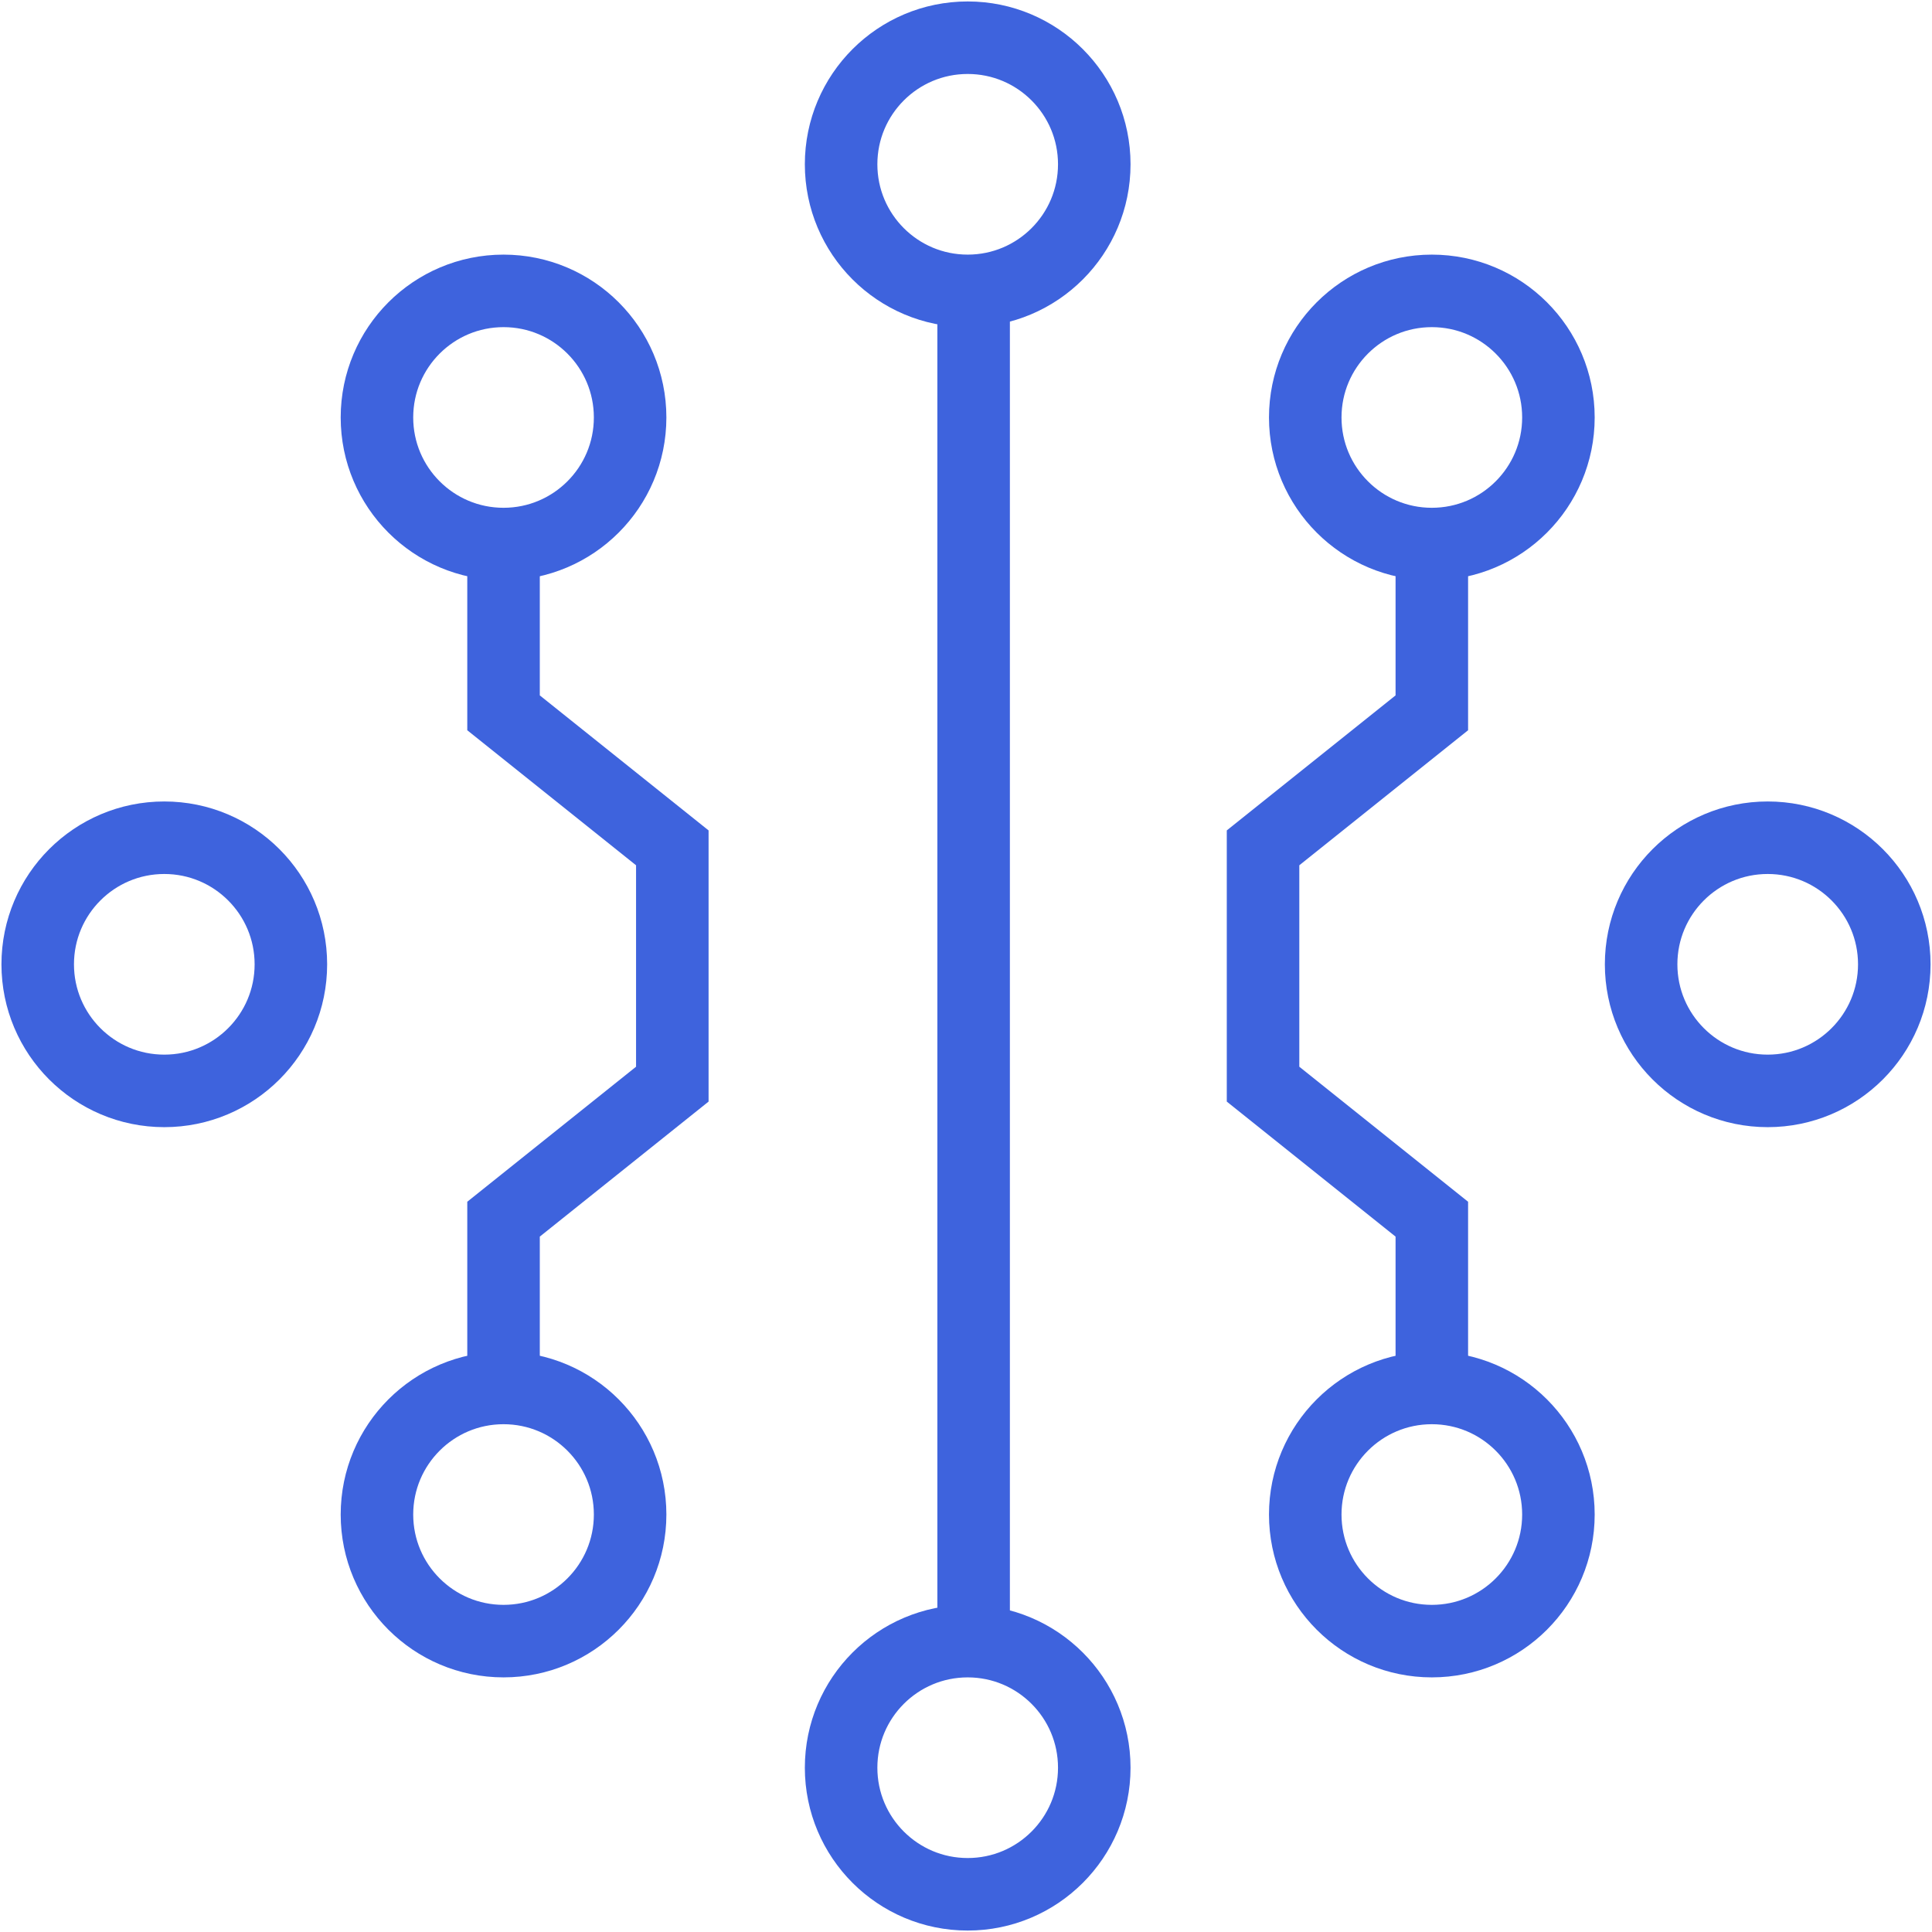
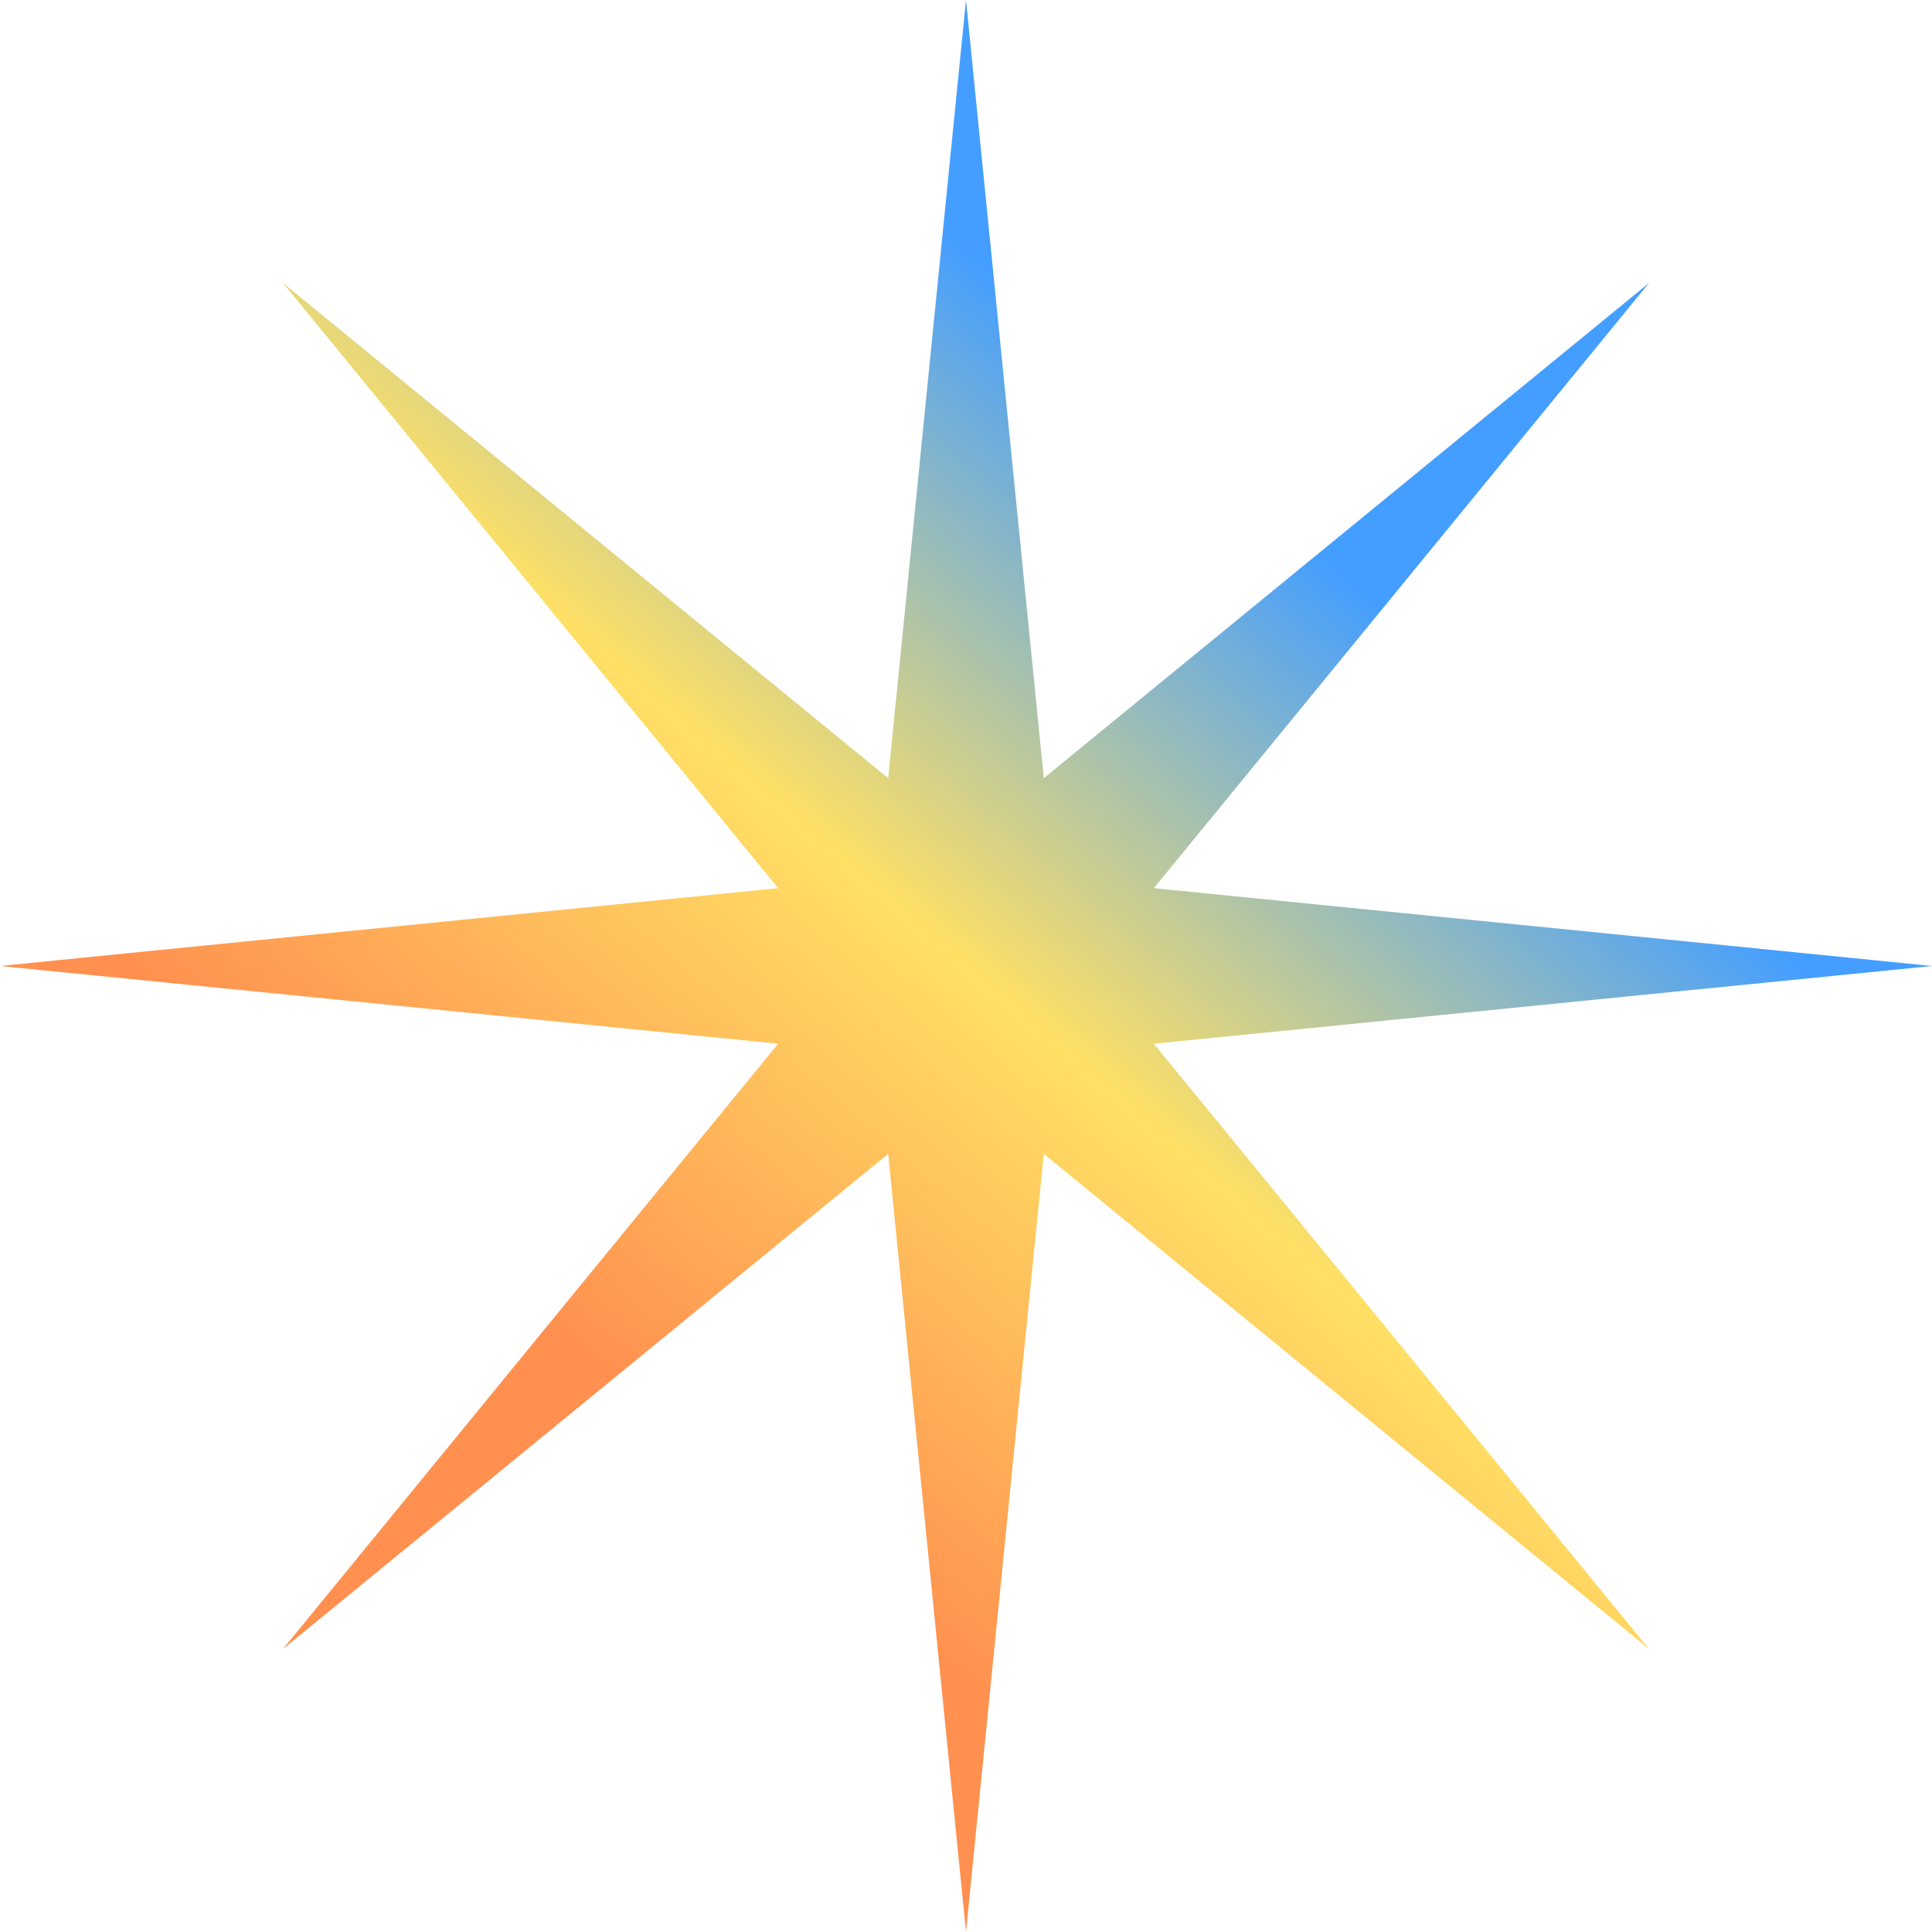
- <svg xmlns="http://www.w3.org/2000/svg" width="666" height="666" viewBox="0 0 666 666" fill="none">
-   <circle cx="333.582" cy="56.636" r="43.636" stroke="#3E63DD" stroke-width="25" />
-   <circle cx="333.582" cy="609.364" r="43.636" stroke="#3E63DD" stroke-width="25" />
-   <line x1="335.629" y1="565.727" x2="335.629" y2="100.273" stroke="#3E63DD" stroke-width="25" />
-   <circle cx="493.582" cy="143.909" r="43.636" stroke="#3E63DD" stroke-width="25" />
-   <circle cx="493.582" cy="522.091" r="43.636" stroke="#3E63DD" stroke-width="25" />
-   <path d="M493.58 478.454V420.273L435.398 373.727L435.398 292.273L493.58 245.727V187.545" stroke="#3E63DD" stroke-width="25" />
-   <circle cx="43.636" cy="43.636" r="43.636" transform="matrix(-1 0 0 1 217.215 100.273)" stroke="#3E63DD" stroke-width="25" />
-   <circle cx="43.636" cy="43.636" r="43.636" transform="matrix(-1 0 0 1 217.215 478.454)" stroke="#3E63DD" stroke-width="25" />
-   <path d="M173.58 478.454V420.273L231.762 373.727V292.273L173.58 245.727V187.545" stroke="#3E63DD" stroke-width="25" />
-   <circle cx="43.636" cy="43.636" r="43.636" transform="matrix(-1 0 0 1 100.273 288.782)" stroke="#3E63DD" stroke-width="25" />
-   <circle cx="43.636" cy="43.636" r="43.636" transform="matrix(-1 0 0 1 653 288.782)" stroke="#3E63DD" stroke-width="25" />
+ <svg xmlns="http://www.w3.org/2000/svg" width="1024" height="1024" viewBox="0 0 1024 1024" fill="none">
+   <path d="M611.567 553.199L1024 512L611.567 470.75L874.052 149.948L553.233 412.45L512 0L470.75 412.45L149.948 149.948L412.433 470.75L0 512L412.433 553.199L149.948 874.035L470.75 611.567L512 1024L553.233 611.567L874.052 874.035L611.567 553.199Z" fill="url(#paint0_linear_1708_297)" />
+   <defs>
+     <linearGradient id="paint0_linear_1708_297" x1="1024" y1="0" x2="83.283" y2="1095.52" gradientUnits="userSpaceOnUse">
+       <stop offset="0.3" stop-color="#449EFF" />
+       <stop offset="0.5" stop-color="#FFE065" />
+       <stop offset="0.7" stop-color="#FF904F" />
+     </linearGradient>
+   </defs>
</svg>
